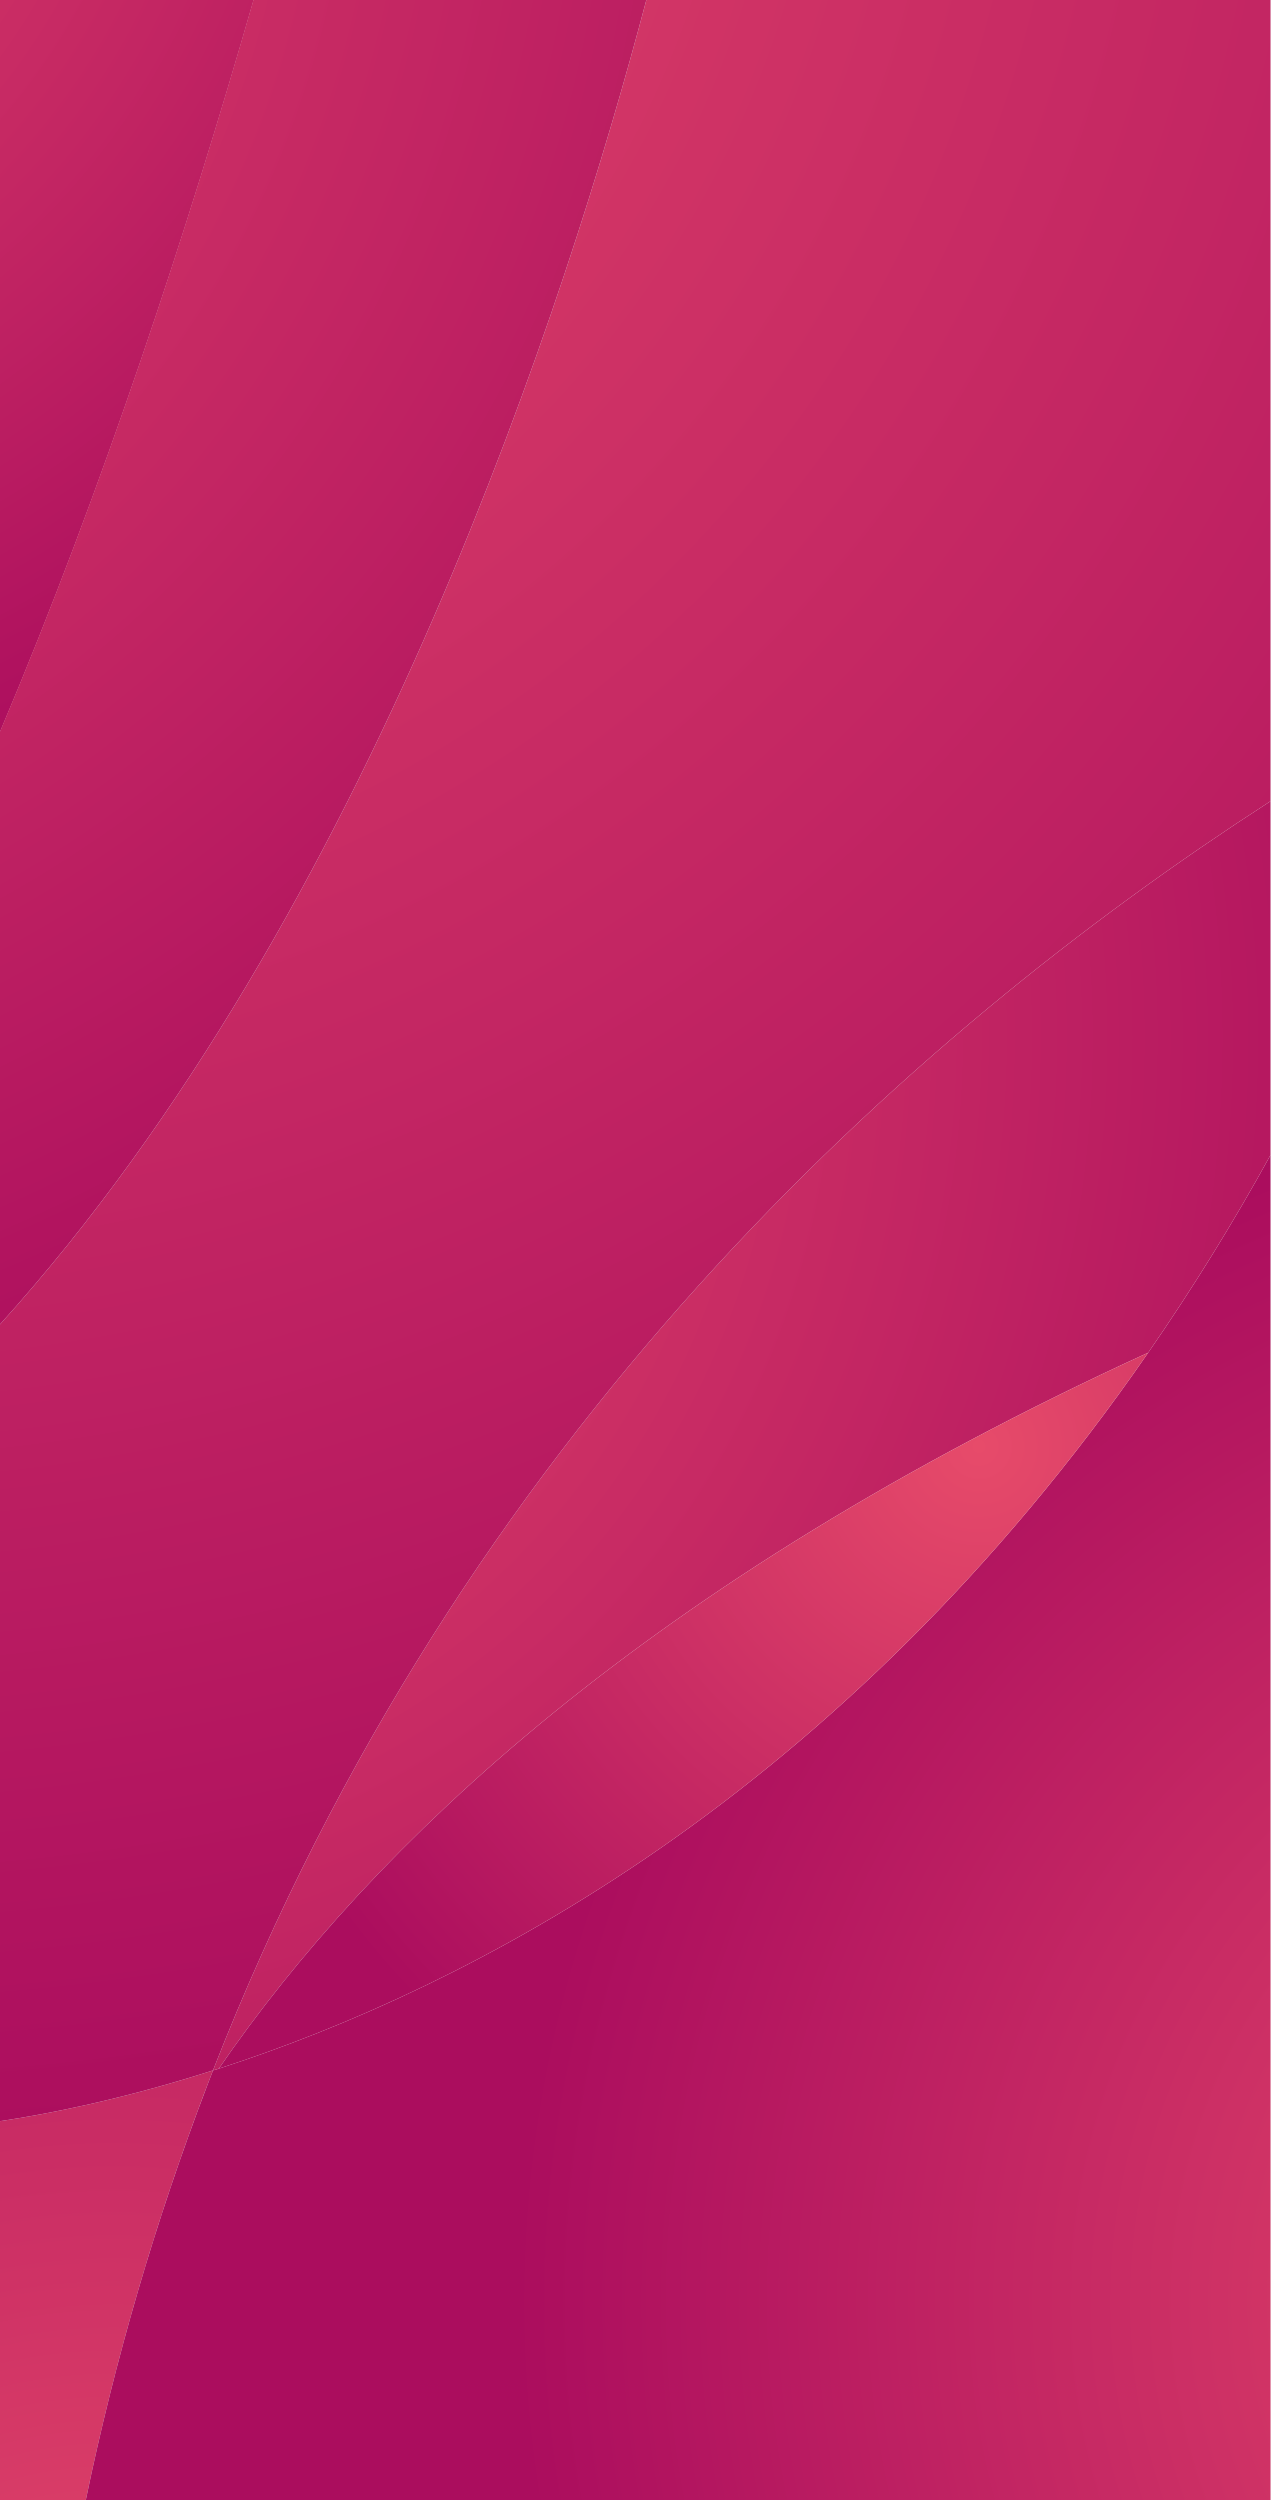
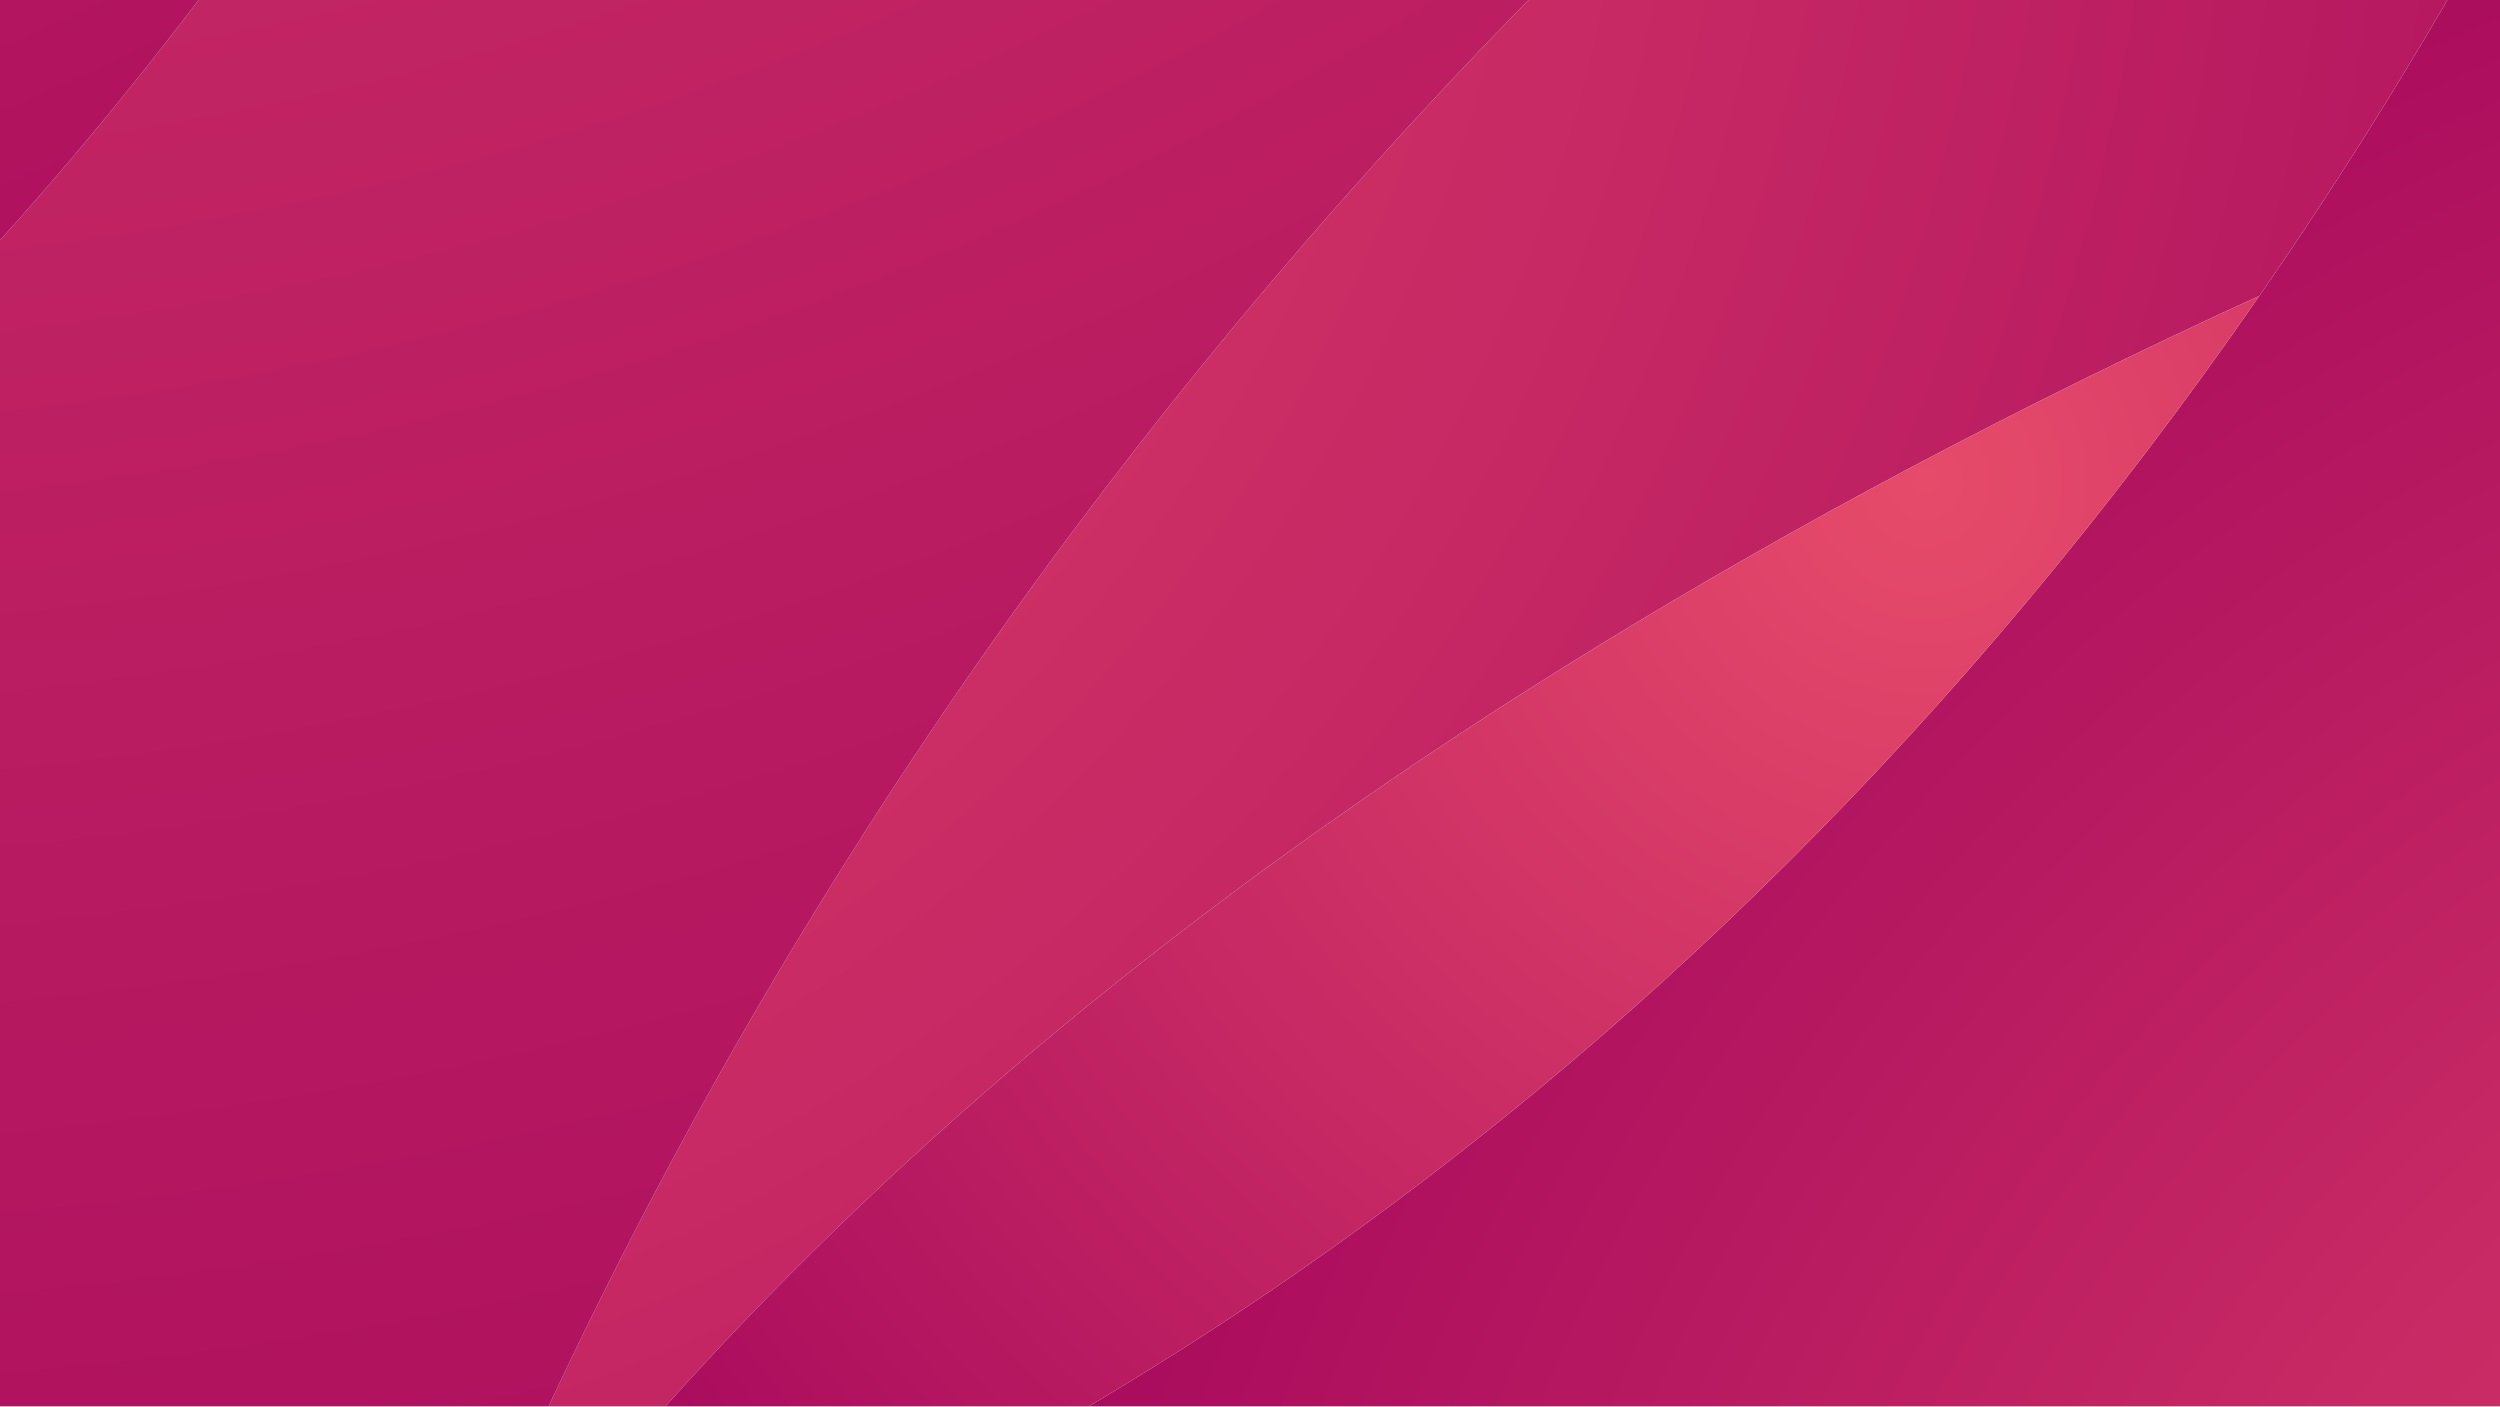
- <svg xmlns="http://www.w3.org/2000/svg" xmlns:xlink="http://www.w3.org/1999/xlink" width="1920" height="3778.107" viewBox="0 0 1920 3778.107">
+ <svg xmlns="http://www.w3.org/2000/svg" xmlns:xlink="http://www.w3.org/1999/xlink" width="1920" height="1080" viewBox="0 0 1920 1080">
  <defs>
-     <radialGradient id="a" cx="0.271" cy="1.81" r="3.361" gradientTransform="translate(-0.013 0.014) scale(2.017 0.99)" gradientUnits="objectBoundingBox">
+     <clipPath id="a">
+       <rect width="1920" height="1080" fill="#fff" />
+     </clipPath>
+     <radialGradient id="b" cx="0.271" cy="1.81" r="3.361" gradientTransform="translate(-0.013 0.014) scale(2.017 0.99)" gradientUnits="objectBoundingBox">
      <stop offset="0" stop-color="#e74b6a" />
      <stop offset="1" stop-color="#ab0d5e" />
    </radialGradient>
-     <radialGradient id="b" cx="-1.715" cy="-0.222" r="1.926" gradientTransform="translate(-0.943) scale(2.887 1)" xlink:href="#a" />
-     <radialGradient id="c" cx="1.284" cy="0.855" r="0.906" gradientTransform="translate(-0.068) scale(1.135 1)" xlink:href="#a" />
-     <radialGradient id="d" cx="-0.097" cy="0.184" r="1.236" gradientTransform="translate(-0.1) scale(1.2 1)" xlink:href="#a" />
-     <radialGradient id="e" cx="0.111" cy="-0.14" r="1.169" gradientTransform="translate(-0.335) scale(1.67 1)" xlink:href="#a" />
-     <radialGradient id="f" cx="-0.338" cy="-0.416" r="1.626" gradientTransform="translate(-0.943) scale(2.887 1)" xlink:href="#a" />
-     <radialGradient id="g" cx="0.915" cy="0.129" r="1.112" gradientTransform="translate(0.115) scale(0.77 1)" xlink:href="#a" />
-     <radialGradient id="h" cx="-0.204" cy="-0.152" r="1.34" gradientTransform="translate(-0.525) scale(2.049 1)" xlink:href="#a" />
+     <radialGradient id="c" cx="-1.715" cy="-0.222" r="1.926" gradientTransform="translate(-0.943) scale(2.887 1)" xlink:href="#b" />
+     <radialGradient id="d" cx="1.284" cy="0.855" r="0.906" gradientTransform="translate(-0.068) scale(1.135 1)" xlink:href="#b" />
+     <radialGradient id="e" cx="-0.097" cy="0.184" r="1.236" gradientTransform="translate(-0.1) scale(1.2 1)" xlink:href="#b" />
+     <radialGradient id="f" cx="0.111" cy="-0.14" r="1.169" gradientTransform="translate(-0.335) scale(1.67 1)" xlink:href="#b" />
+     <radialGradient id="g" cx="-0.338" cy="-0.416" r="1.626" gradientTransform="translate(-0.943) scale(2.887 1)" xlink:href="#b" />
+     <radialGradient id="h" cx="0.915" cy="0.129" r="1.112" gradientTransform="translate(0.115) scale(0.77 1)" xlink:href="#b" />
+     <radialGradient id="i" cx="-0.204" cy="-0.152" r="1.34" gradientTransform="translate(-0.525) scale(2.049 1)" xlink:href="#b" />
  </defs>
-   <g transform="translate(2026.7 -10908)">
-     <path d="M2357.189,1574.7a4077.945,4077.945,0,0,0-192.218,649.226H2035.3V1651.413C2108.308,1640.516,2220.326,1618.505,2357.189,1574.7Z" transform="translate(-4062 12462.181)" fill="url(#a)" />
-     <path d="M2418.21,139c-98.289,341.939-226.652,736.182-382.91,1105.362V139Z" transform="translate(-4062 10769)" fill="url(#b)" />
-     <path d="M3885.129,940V2972.454H2094.8a4067.7,4067.7,0,0,1,183.282-625.908l8.936-23.318,8.717-2.615c377.244-122.261,939.732-409.281,1404.586-1082.043A3448.147,3448.147,0,0,0,3885.129,940Z" transform="translate(-3991.829 11713.653)" fill="url(#c)" />
-     <path d="M3781.111,694.6v534.811A3448.115,3448.115,0,0,1,3596.3,1527.98c-756.667,346.079-1174.23,746.642-1404.586,1082.043l-8.718,2.615C2558.5,1652.421,3231.7,1049.179,3781.111,694.6Z" transform="translate(-3887.812 11424.242)" fill="url(#d)" />
-     <path d="M3955.3,139V1349.842c-549.412,354.579-1222.611,957.821-1598.111,1918.039-136.863,43.8-248.881,65.816-321.889,76.713V2140.508C2595.609,1520.049,2894.179,585.111,3012.081,139Z" transform="translate(-4062 10769)" fill="url(#e)" />
-     <path d="M2418.21,139c-98.289,341.939-226.652,736.182-382.91,1105.362V139Z" transform="translate(-4062 10769)" fill="url(#f)" />
-     <path d="M3591.586,1077C3126.732,1749.763,2564.244,2036.782,2187,2159.043,2417.356,1823.642,2834.919,1423.08,3591.586,1077Z" transform="translate(-3883.094 11875.223)" fill="url(#g)" />
-     <path d="M3012.081,139c-117.9,446.111-416.472,1381.049-976.781,2001.508V1244.362C2191.559,875.182,2319.922,480.939,2418.21,139Z" transform="translate(-4062 10769)" fill="url(#h)" />
+   <g clip-path="url(#a)">
+     <g transform="translate(2026.7 -12725)">
+       <path d="M2357.189,1574.7a4077.945,4077.945,0,0,0-192.218,649.226H2035.3V1651.413C2108.308,1640.516,2220.326,1618.505,2357.189,1574.7Z" transform="translate(-4062 12462.181)" fill="url(#b)" />
+       <path d="M2418.21,139c-98.289,341.939-226.652,736.182-382.91,1105.362V139Z" transform="translate(-4062 10769)" fill="url(#c)" />
+       <path d="M3885.129,940V2972.454H2094.8a4067.7,4067.7,0,0,1,183.282-625.908l8.936-23.318,8.717-2.615c377.244-122.261,939.732-409.281,1404.586-1082.043A3448.147,3448.147,0,0,0,3885.129,940Z" transform="translate(-3991.829 11713.653)" fill="url(#d)" />
+       <path d="M3781.111,694.6v534.811A3448.115,3448.115,0,0,1,3596.3,1527.98c-756.667,346.079-1174.23,746.642-1404.586,1082.043l-8.718,2.615C2558.5,1652.421,3231.7,1049.179,3781.111,694.6Z" transform="translate(-3887.812 11424.242)" fill="url(#e)" />
+       <path d="M3955.3,139V1349.842c-549.412,354.579-1222.611,957.821-1598.111,1918.039-136.863,43.8-248.881,65.816-321.889,76.713V2140.508C2595.609,1520.049,2894.179,585.111,3012.081,139Z" transform="translate(-4062 10769)" fill="url(#f)" />
+       <path d="M2418.21,139c-98.289,341.939-226.652,736.182-382.91,1105.362V139Z" transform="translate(-4062 10769)" fill="url(#g)" />
+       <path d="M3591.586,1077C3126.732,1749.763,2564.244,2036.782,2187,2159.043,2417.356,1823.642,2834.919,1423.08,3591.586,1077Z" transform="translate(-3883.094 11875.223)" fill="url(#h)" />
+       <path d="M3012.081,139c-117.9,446.111-416.472,1381.049-976.781,2001.508V1244.362C2191.559,875.182,2319.922,480.939,2418.21,139Z" transform="translate(-4062 10769)" fill="url(#i)" />
+     </g>
  </g>
</svg>
